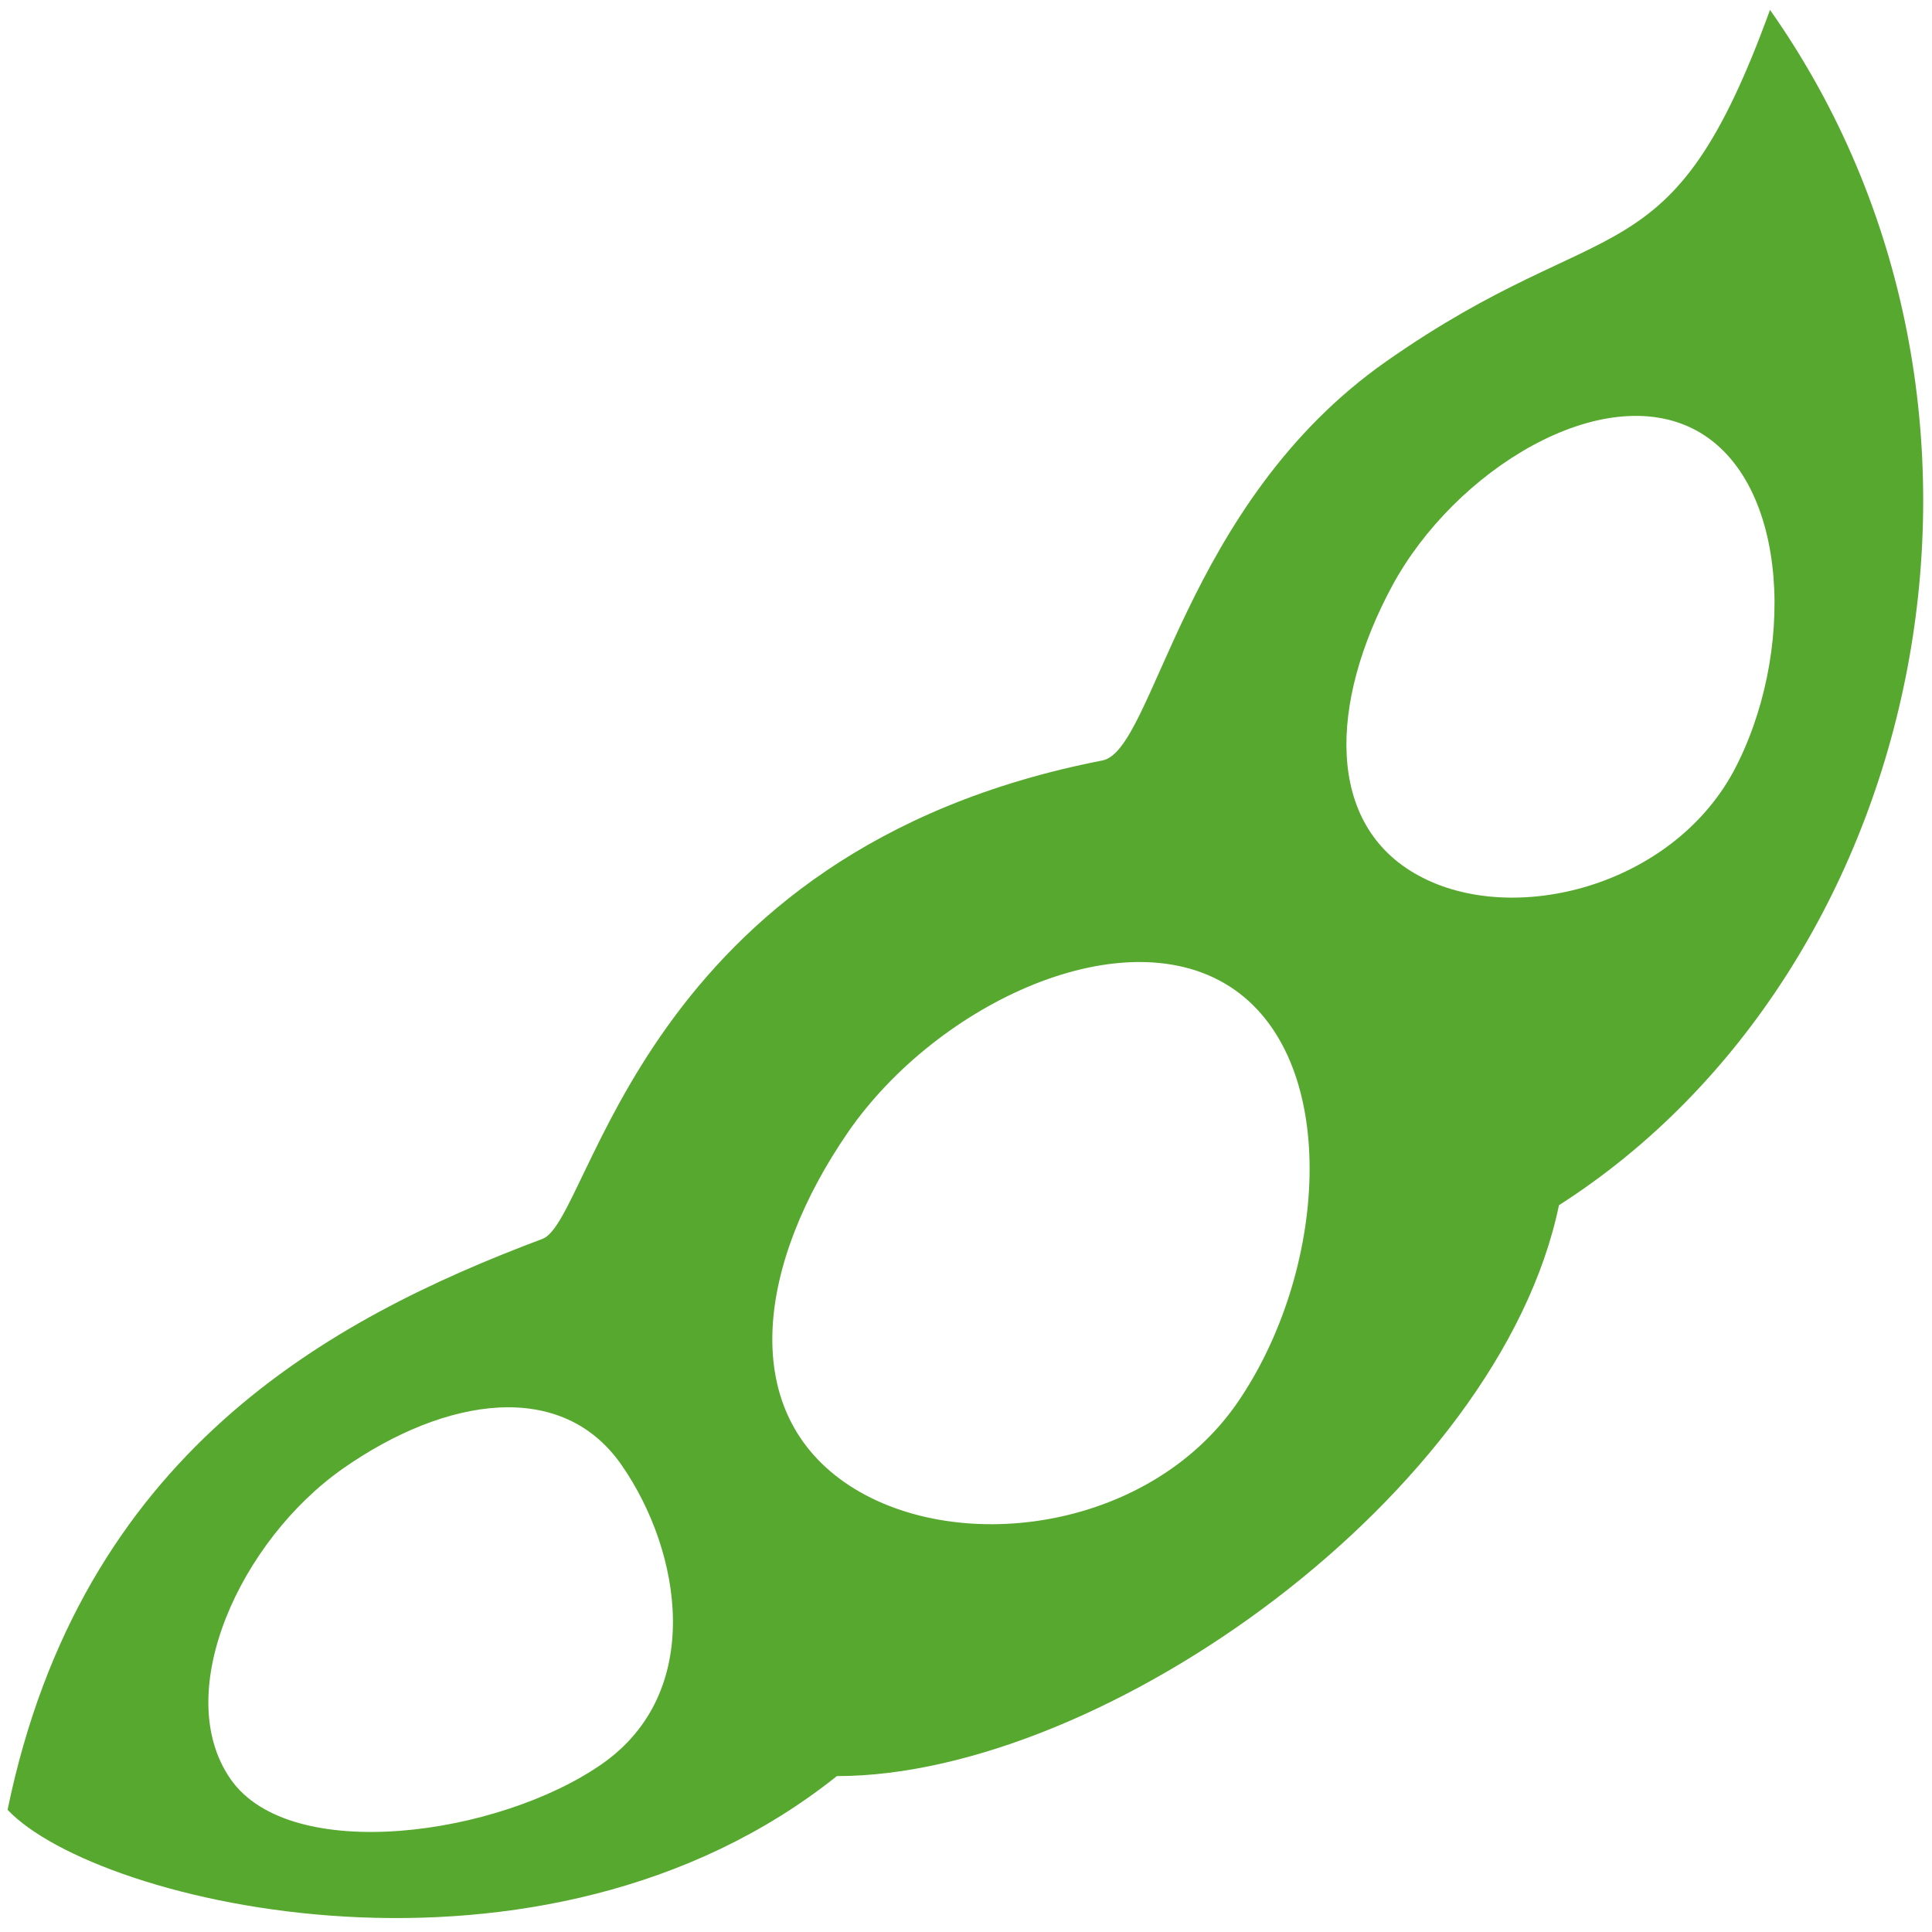
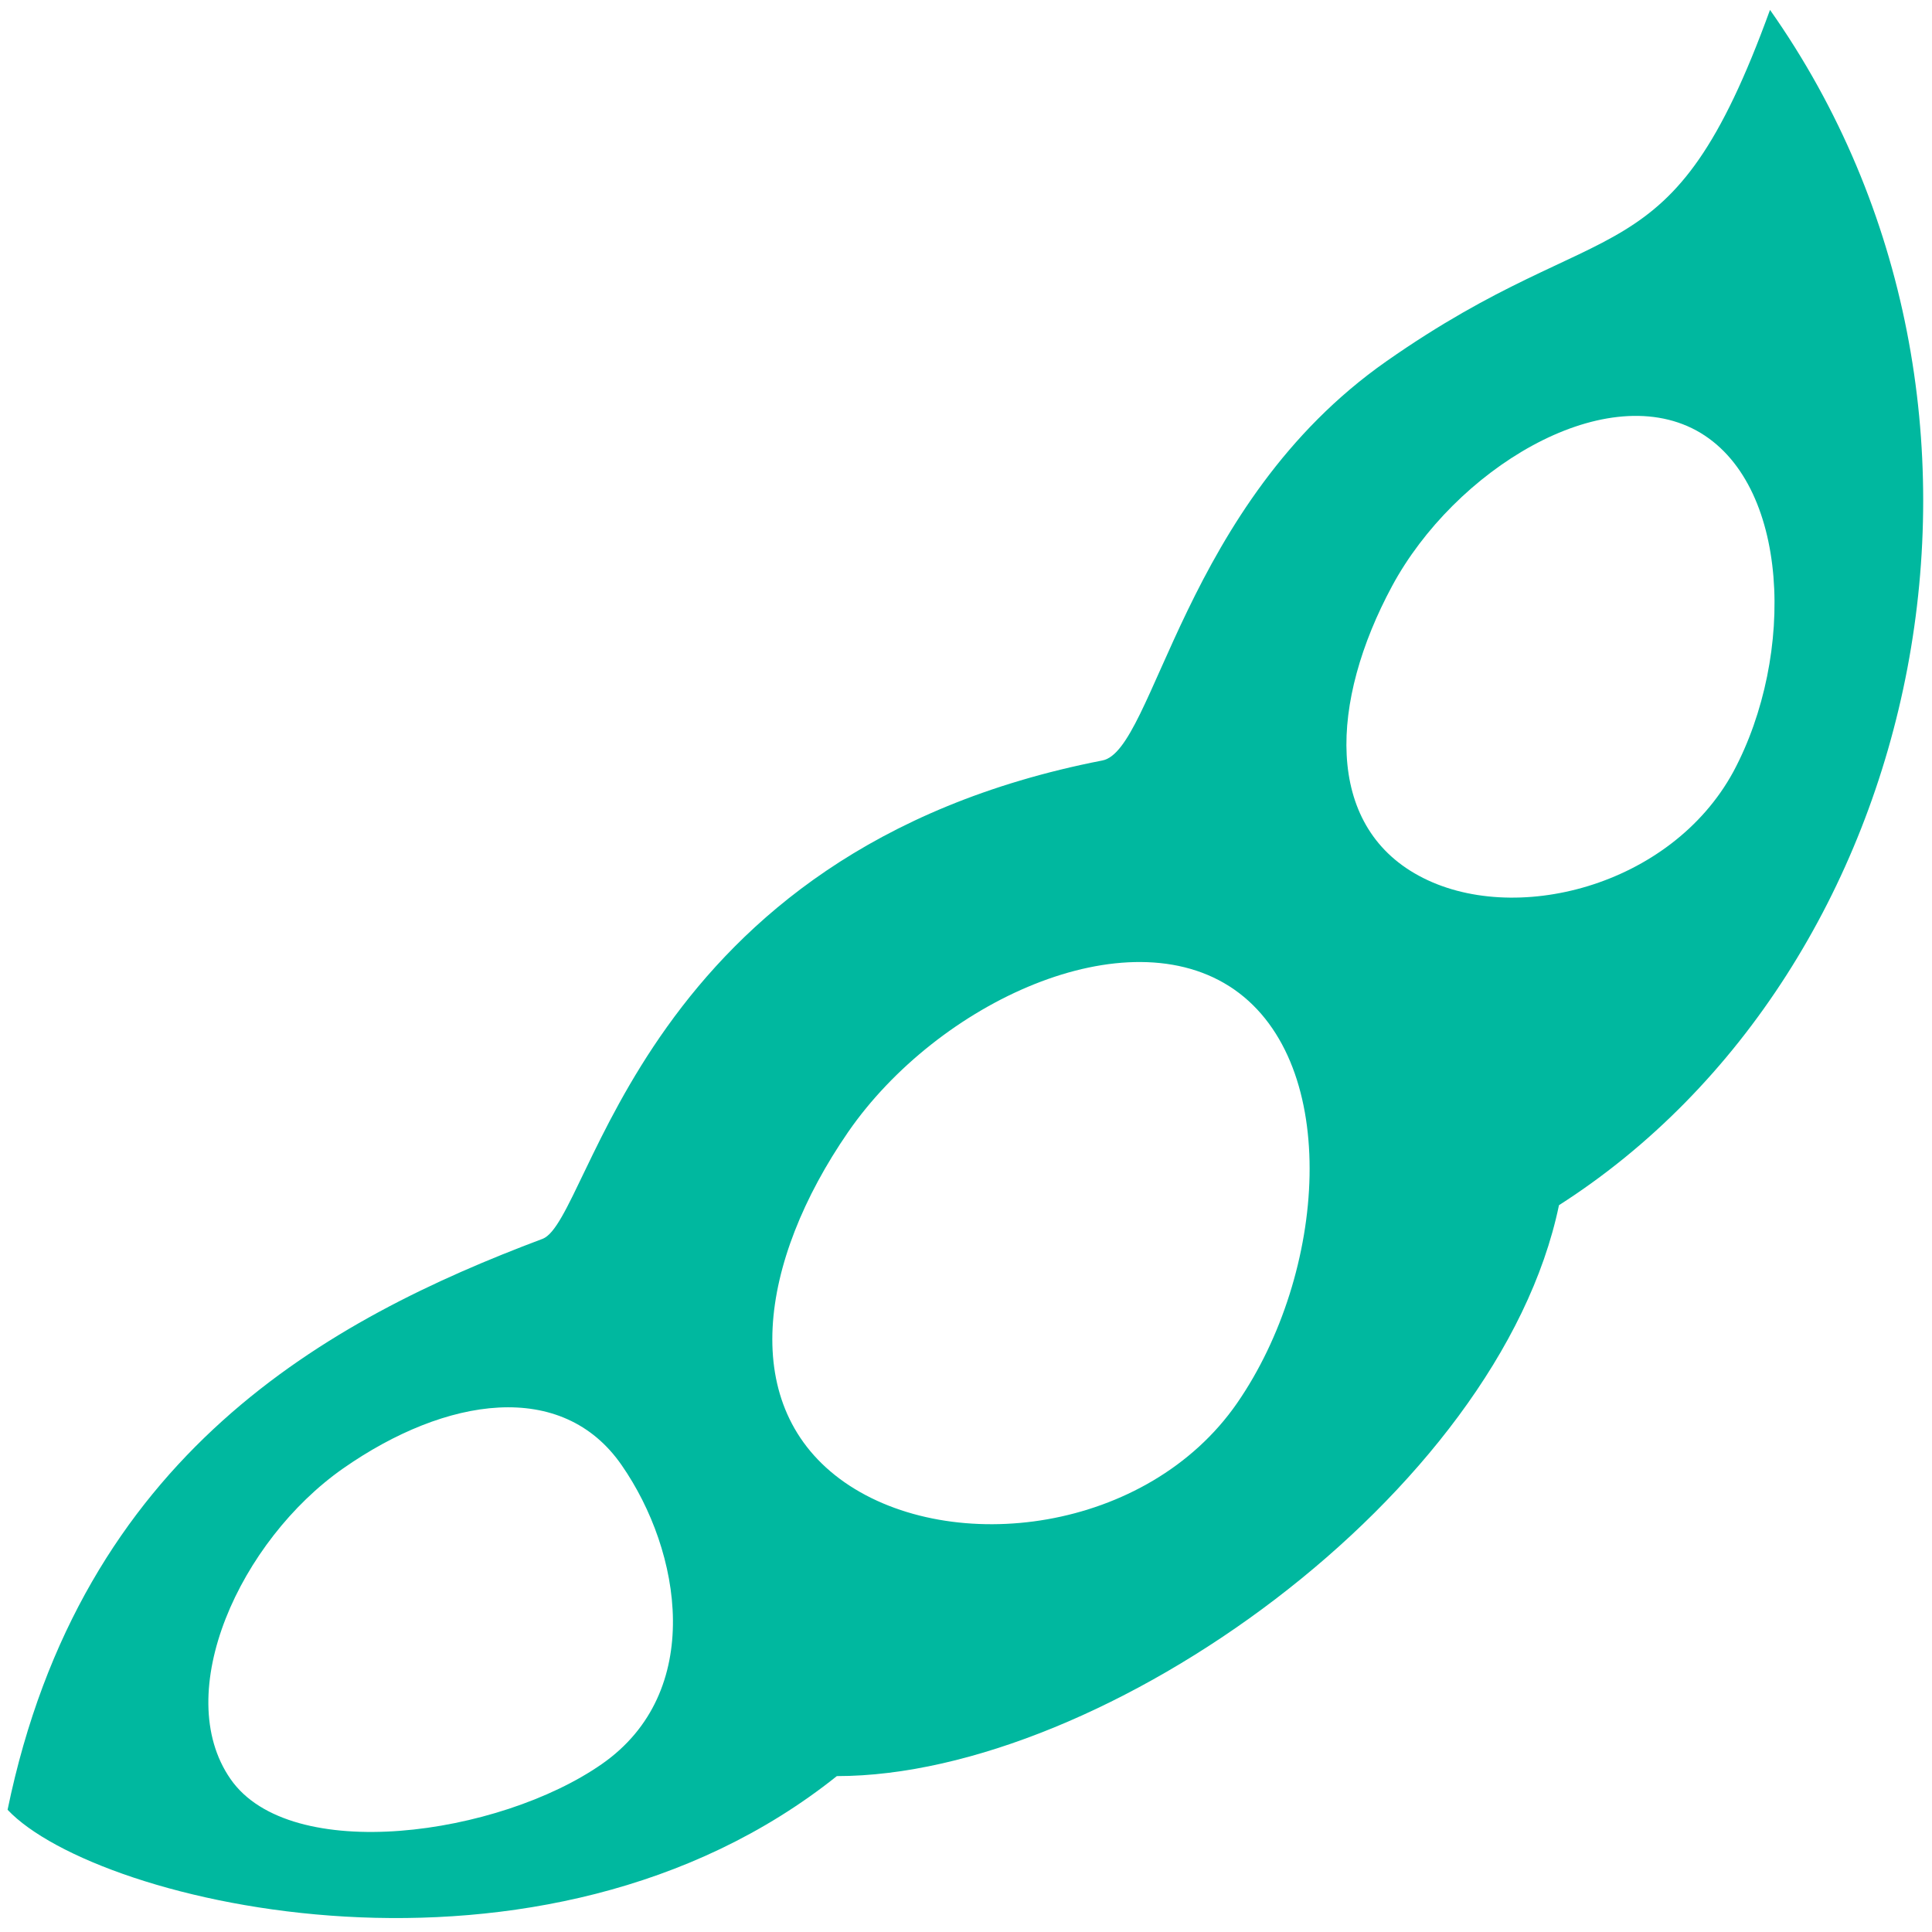
- <svg xmlns="http://www.w3.org/2000/svg" viewBox="0 0 26 26" version="1.1" width="26" height="26" fill="#57A82F">
+ <svg xmlns="http://www.w3.org/2000/svg" viewBox="0 0 26 26" version="1.1" width="26" height="26" fill="#00B89F">
  <g id="surface1">
    <path style=" " d="M 23.82 0.133 C 22.473 3.84 21.648 2.766 18.656 4.863 C 15.918 6.781 15.535 10.098 14.836 10.234 C 8.598 11.449 7.969 16.422 7.301 16.672 C 4.422 17.754 1.09 19.562 0.102 24.355 C 1.301 25.629 7.301 27.066 11.262 23.902 C 14.859 23.902 20.172 20.105 20.98 16.219 C 25.93 13.055 27.586 5.48 23.82 0.133 Z M 8.102 23.738 C 6.715 24.707 3.906 25.102 3.102 23.941 C 2.297 22.781 3.23 20.734 4.617 19.762 C 6.004 18.793 7.566 18.559 8.367 19.719 C 9.172 20.879 9.488 22.77 8.102 23.738 Z M 16.648 18.883 C 15.441 20.625 12.812 20.953 11.367 19.949 C 9.922 18.941 10.211 16.98 11.414 15.234 C 12.621 13.488 15.164 12.312 16.609 13.316 C 18.055 14.324 17.855 17.137 16.648 18.883 Z M 19.094 11.785 C 17.824 11.098 17.895 9.445 18.734 7.887 C 19.574 6.328 21.559 5.105 22.828 5.793 C 24.094 6.484 24.164 8.82 23.328 10.383 C 22.484 11.938 20.359 12.473 19.094 11.785 Z " />
  </g>
</svg>
